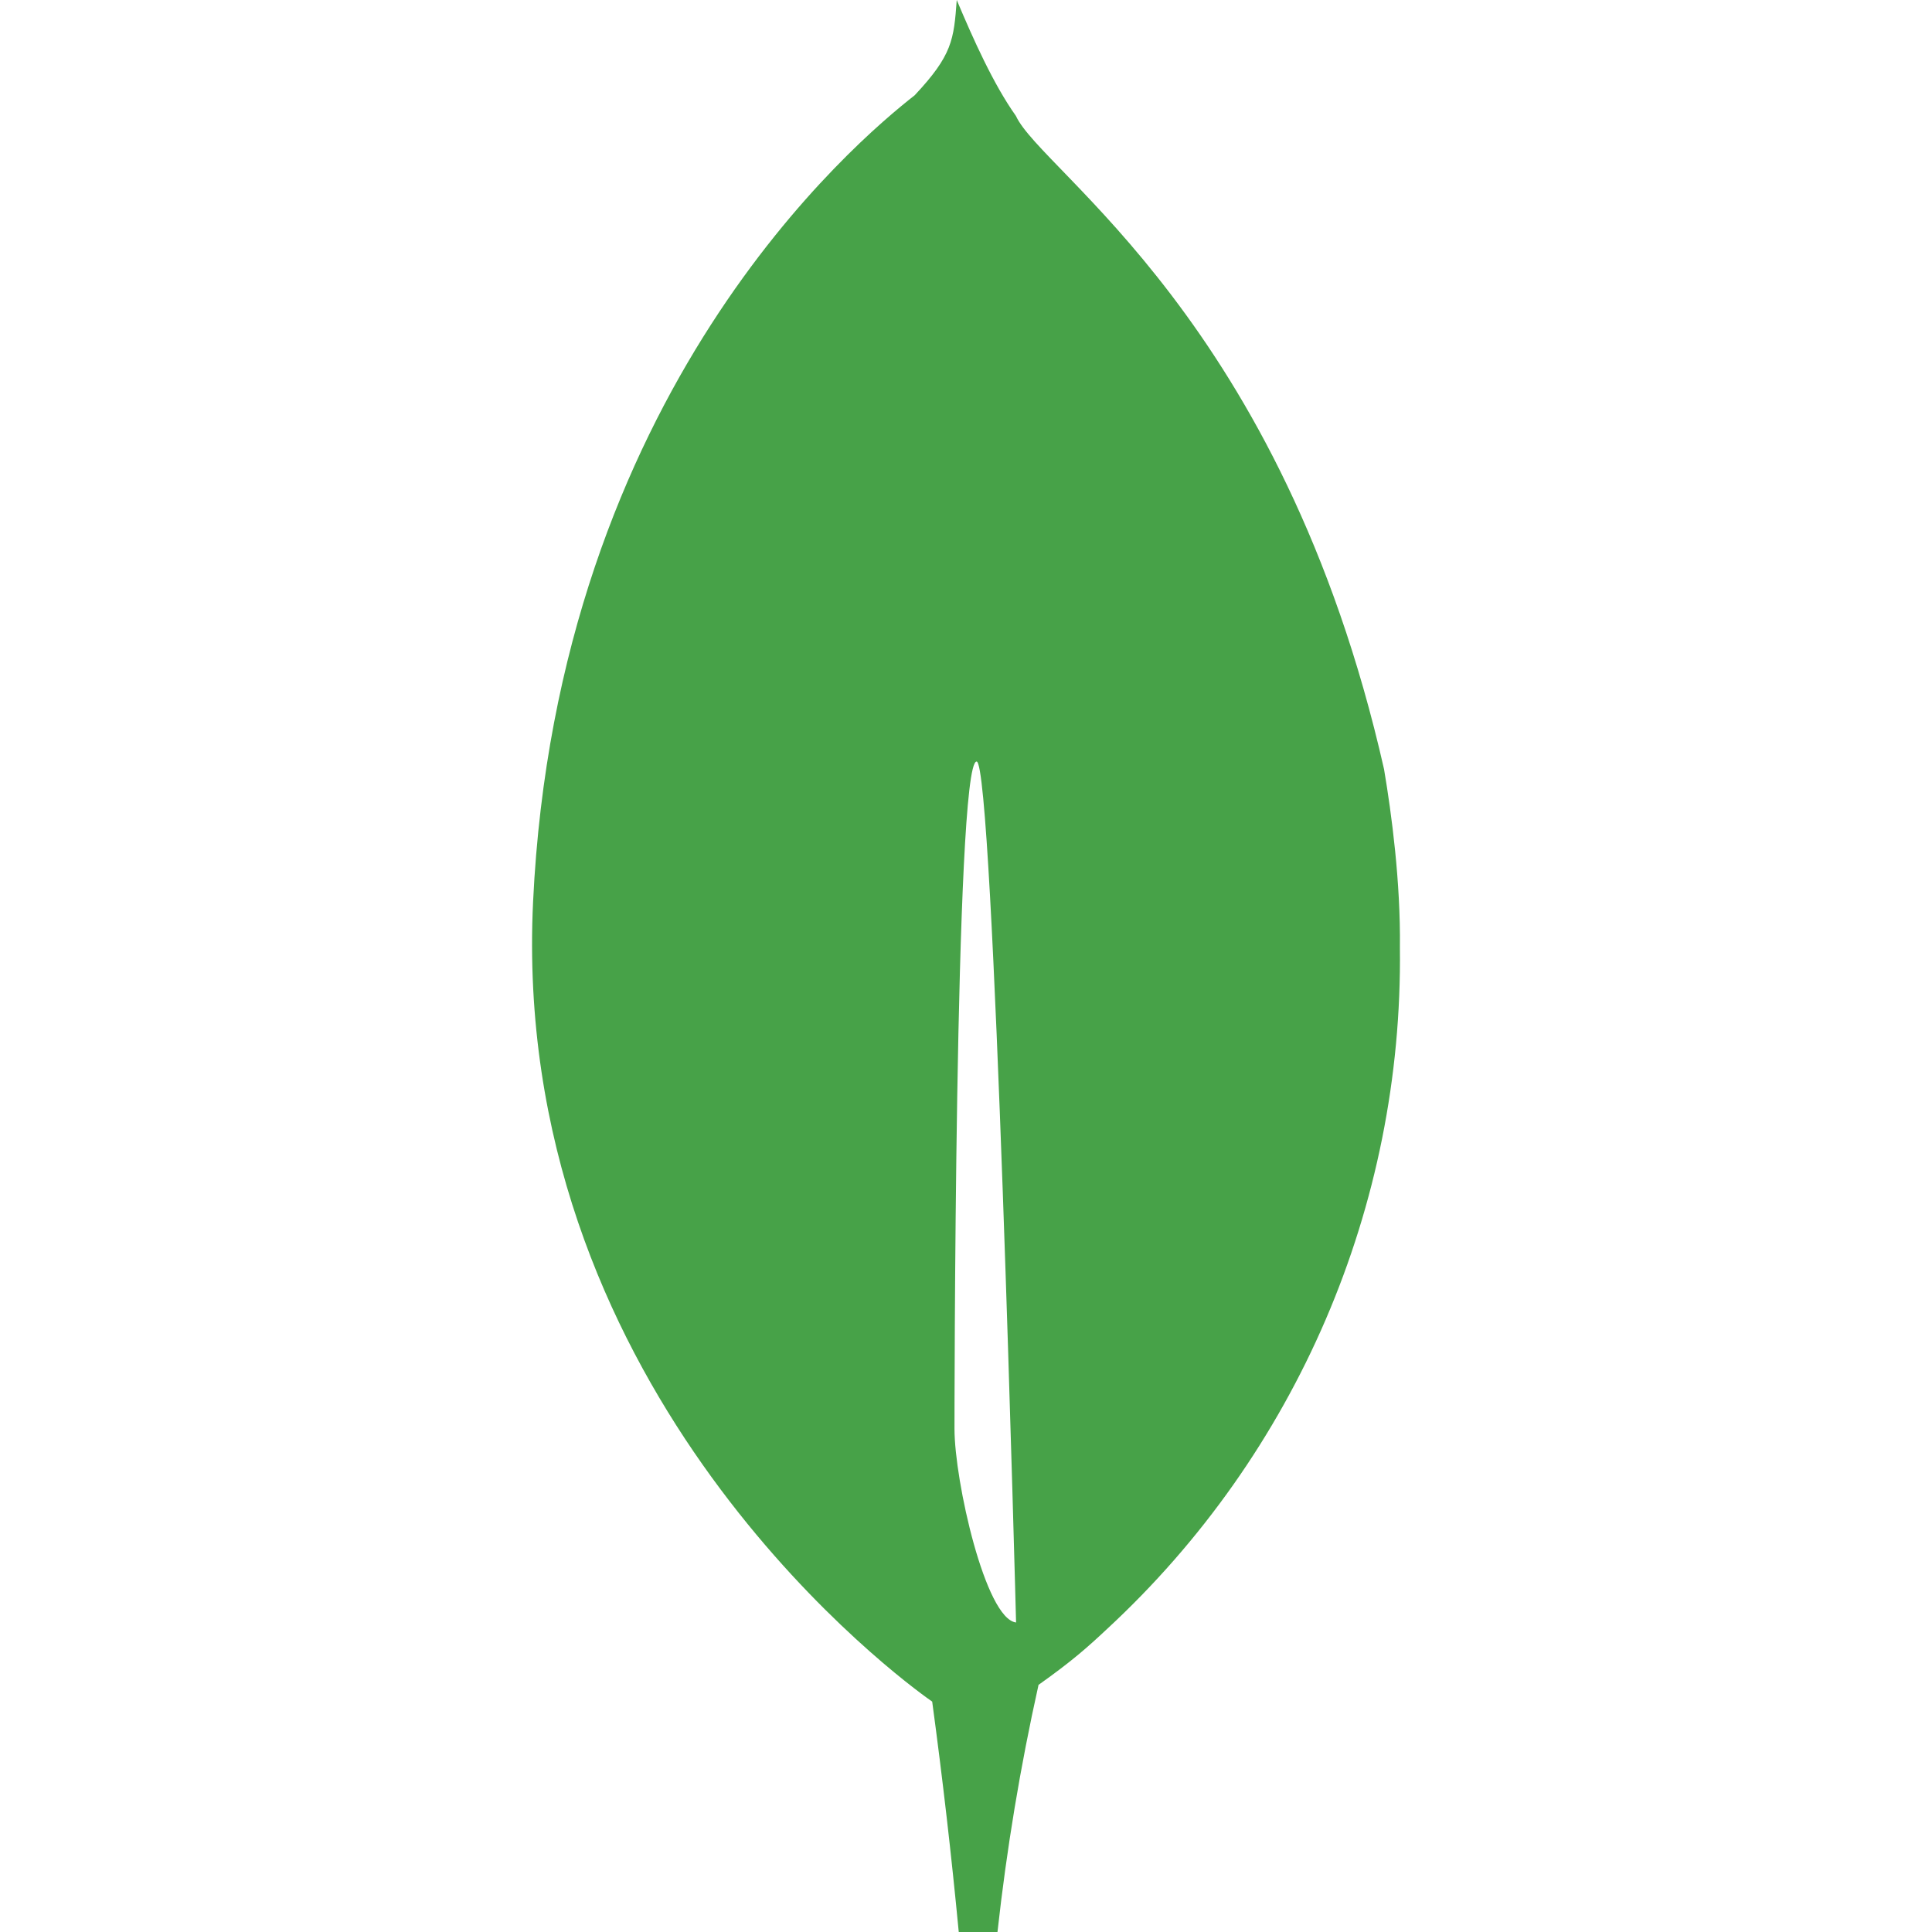
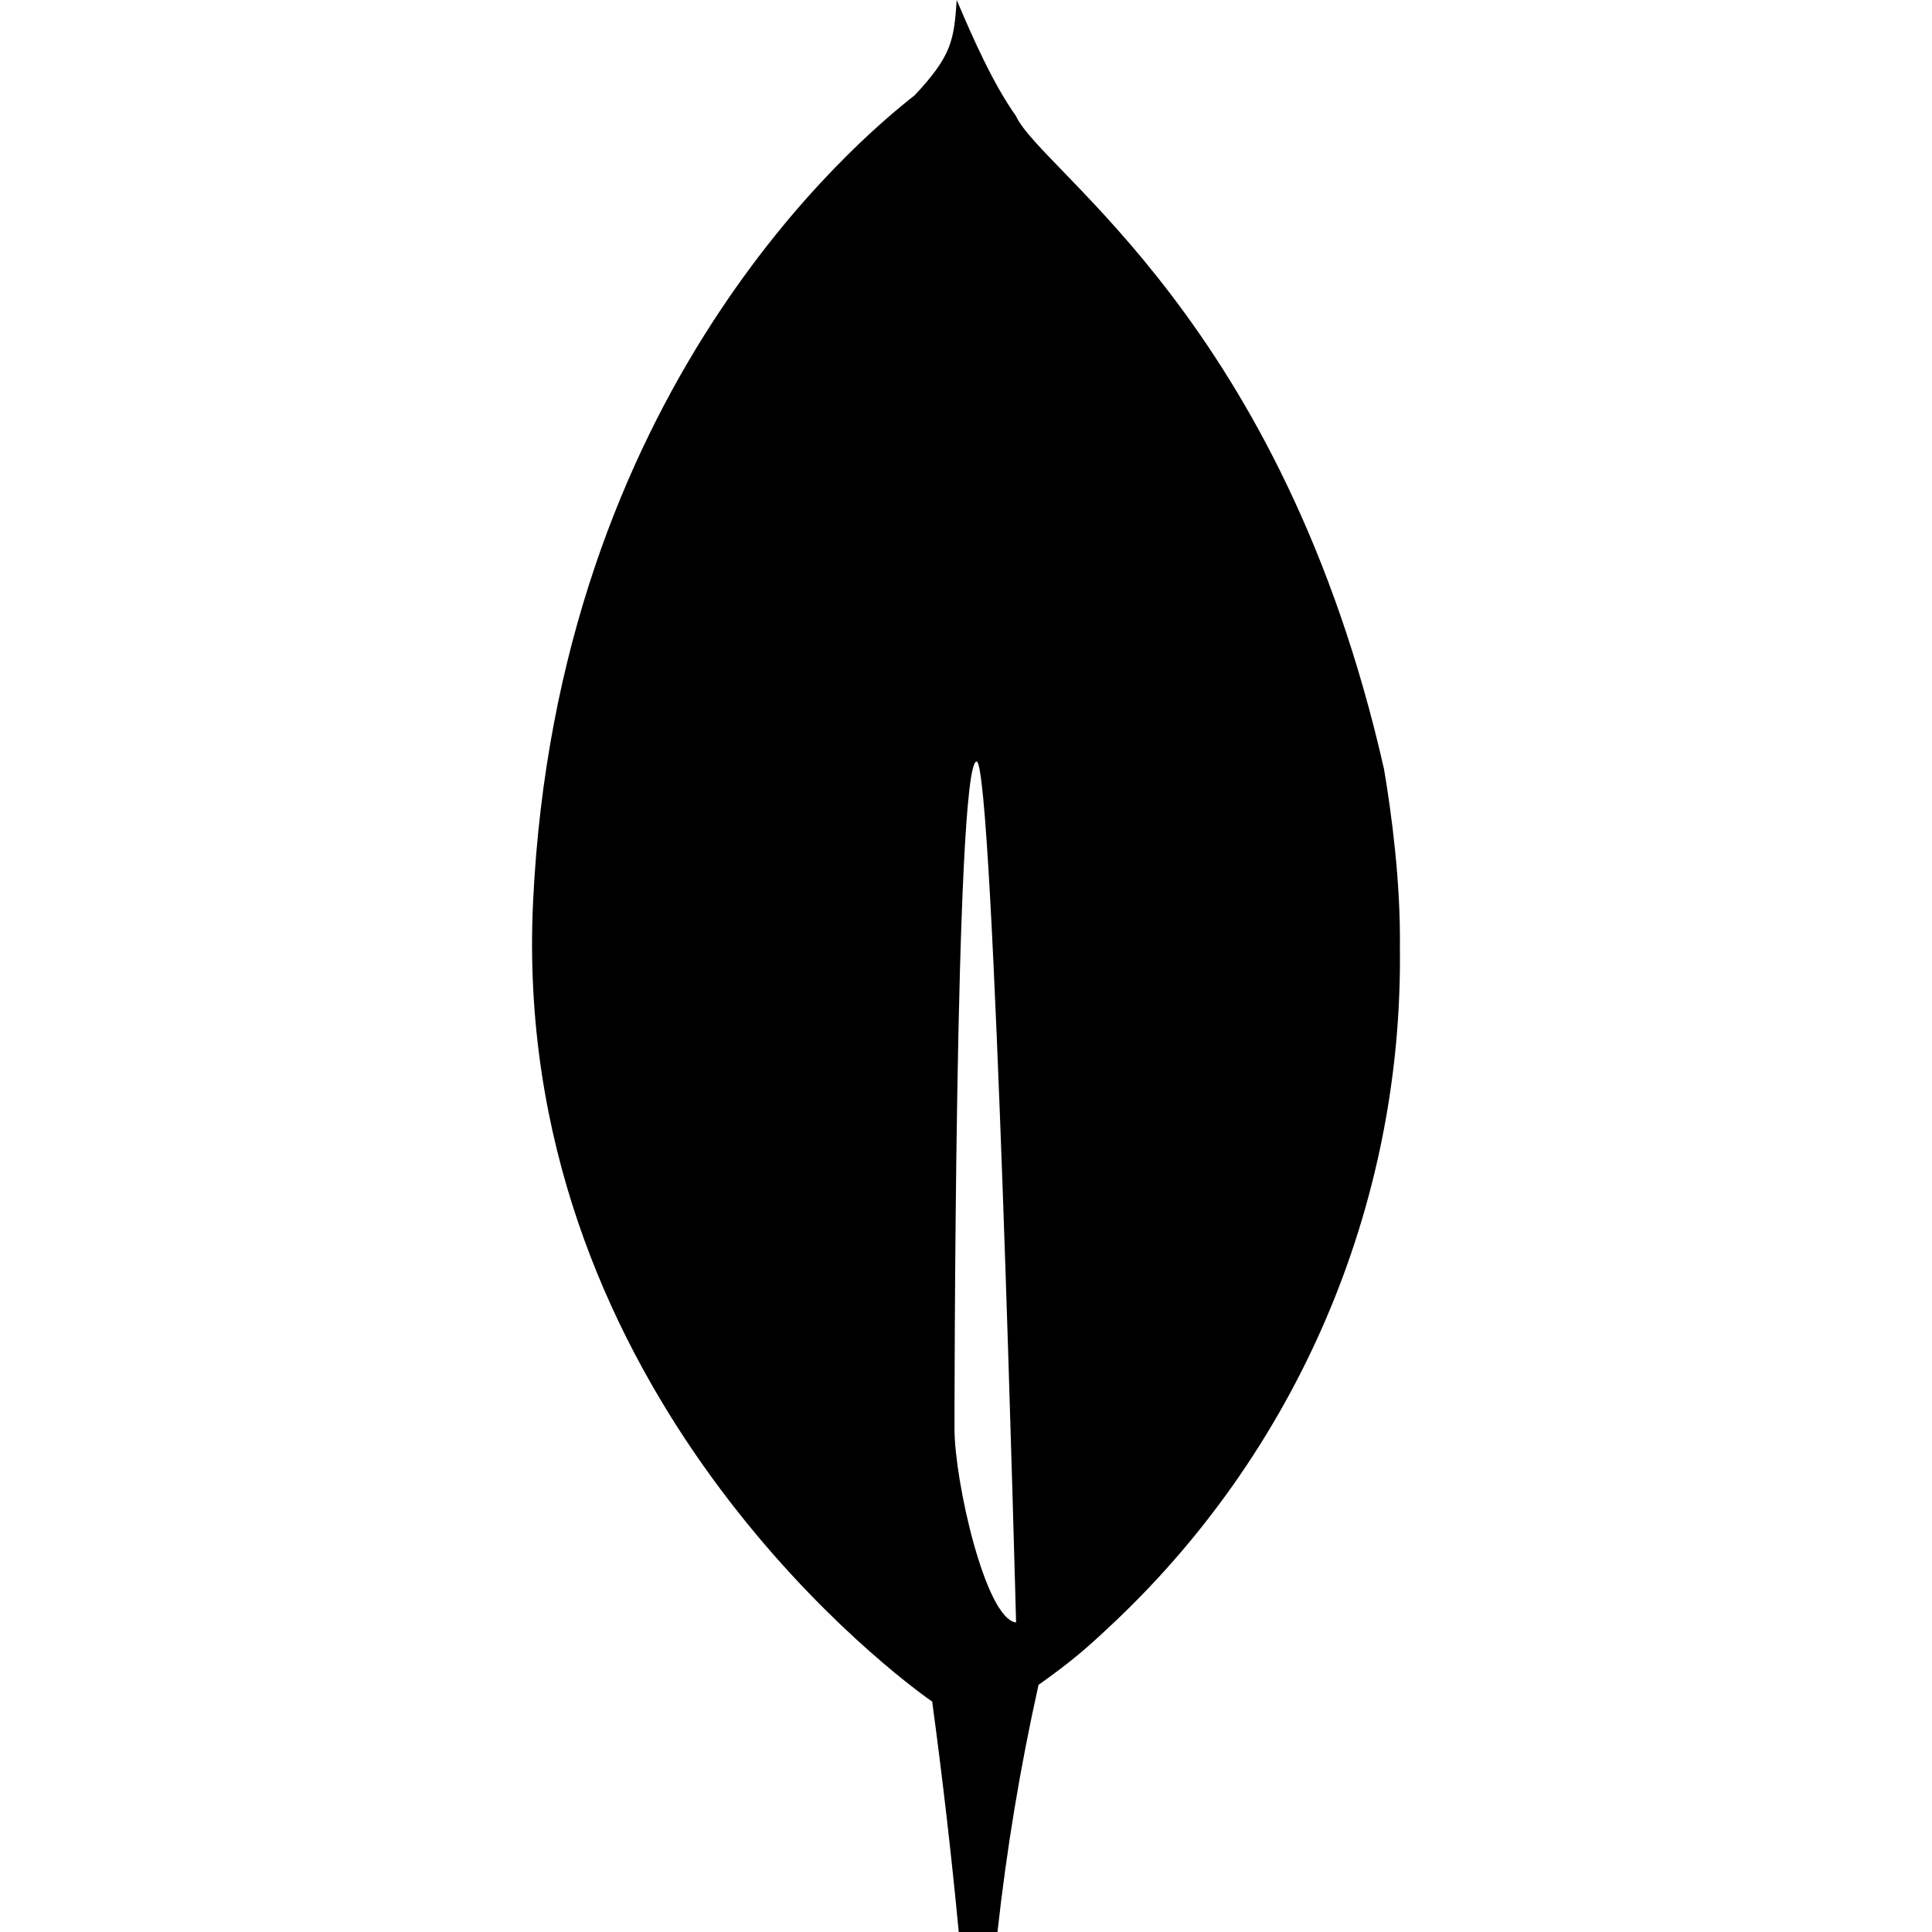
- <svg xmlns="http://www.w3.org/2000/svg" fill="#47A248" role="img" viewBox="0 0 24 24">
+ <svg xmlns="http://www.w3.org/2000/svg" role="img" viewBox="0 0 24 24">
  <path d="M17.193 9.555c-1.264-5.58-4.252-7.414-4.573-8.115-.28-.394-.53-.954-.735-1.44-.036.495-.055.685-.523 1.184-.723.566-4.438 3.682-4.74 10.02-.282 5.912 4.27 9.435 4.888 9.884l.07.05A73.49 73.49 0 0111.91 24h.481c.114-1.032.284-2.056.51-3.07.417-.296.604-.463.85-.693a11.342 11.342 0 003.639-8.464c.01-.814-.103-1.662-.197-2.218zm-5.336 8.195s0-8.291.275-8.29c.213 0 .49 10.695.49 10.695-.381-.045-.765-1.76-.765-2.405z" />
</svg>
